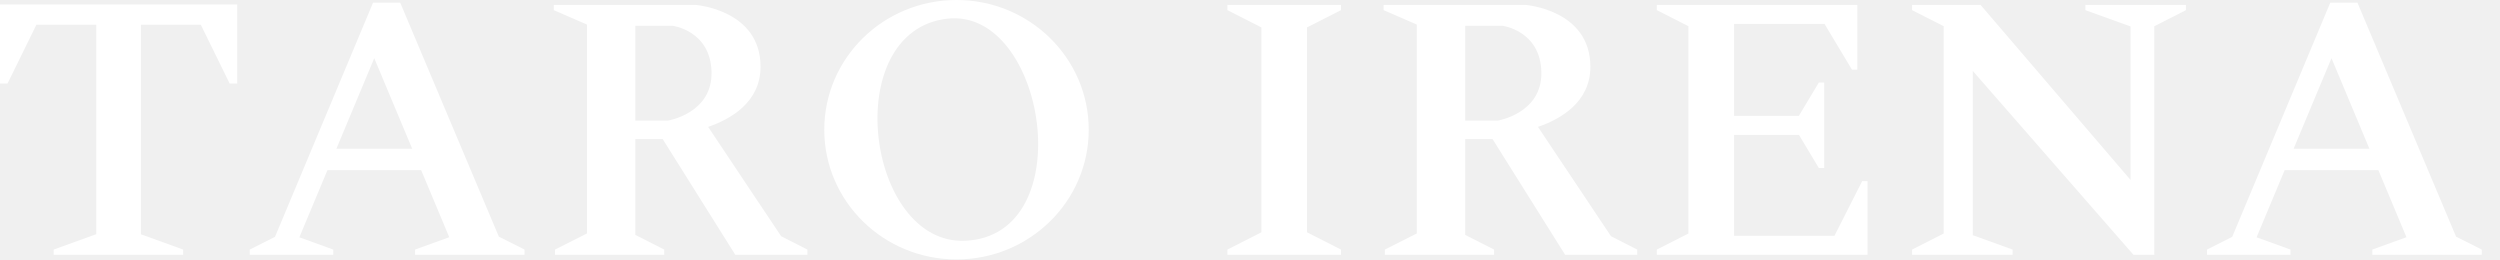
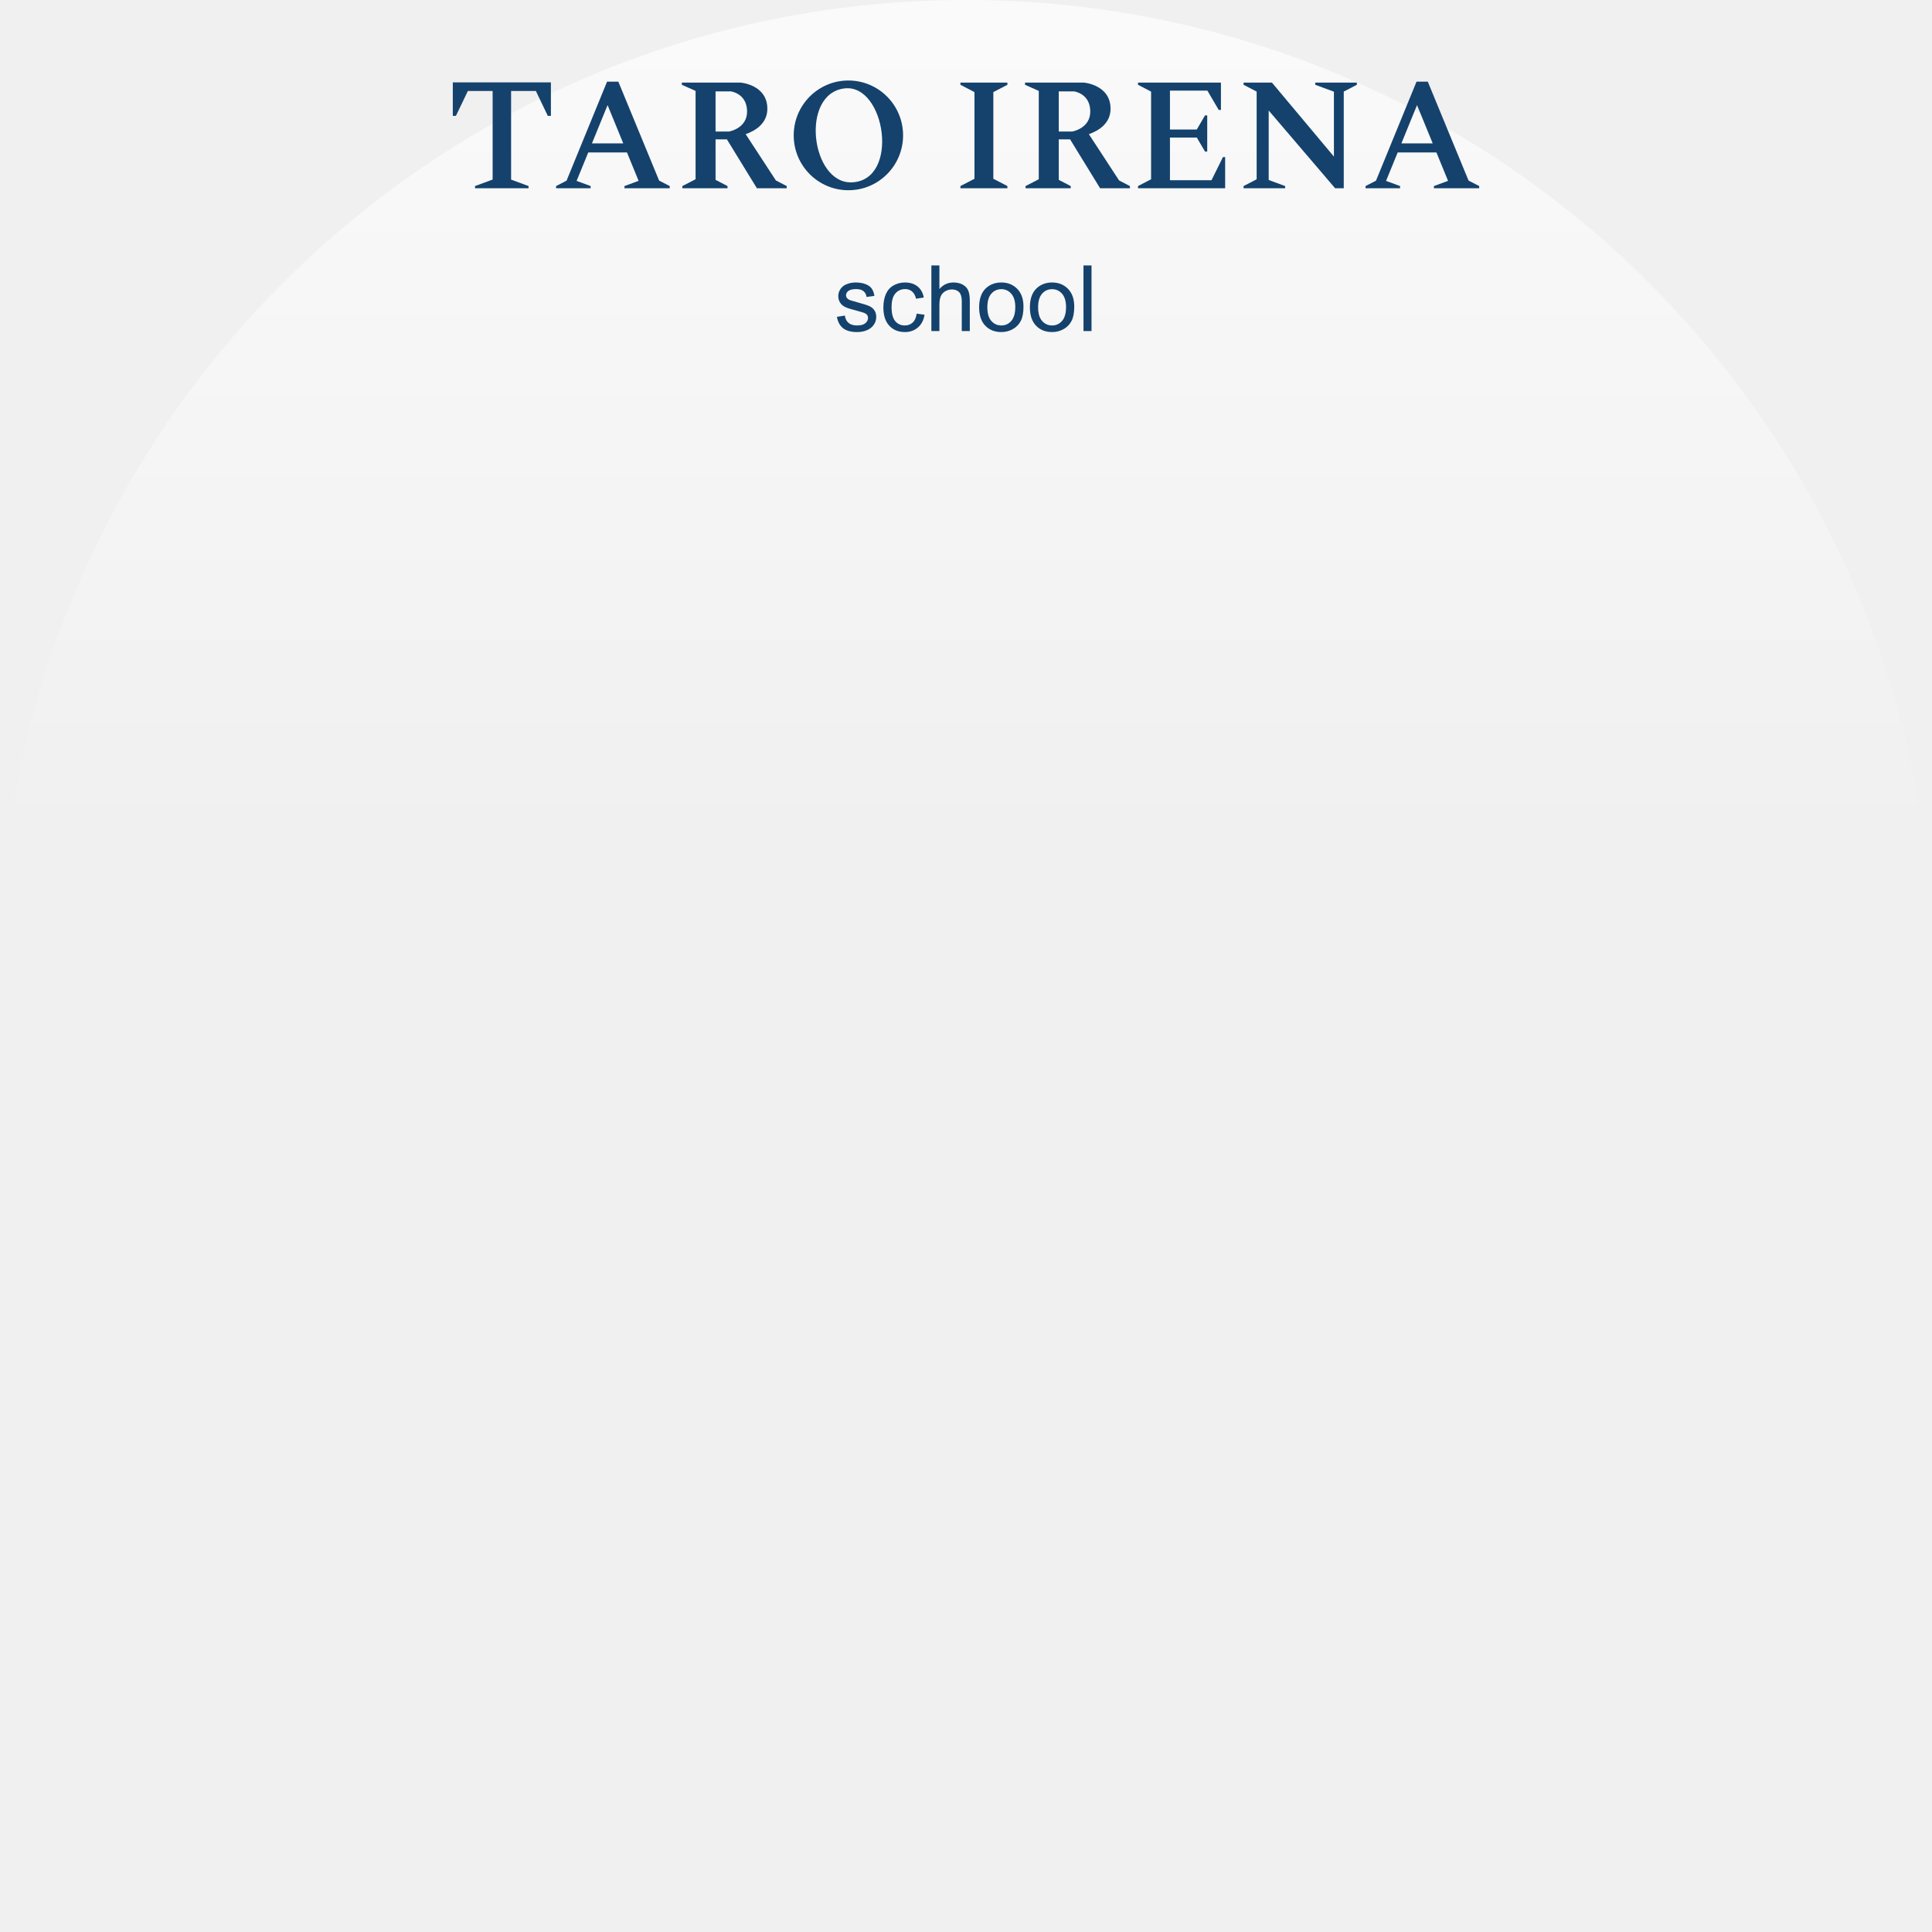
- <svg xmlns="http://www.w3.org/2000/svg" width="106" height="11" viewBox="0 0 106 11" fill="none">
-   <path fill-rule="evenodd" clip-rule="evenodd" d="M5.975 9.934L7.765 10.582V10.804C5.936 10.804 4.106 10.804 2.276 10.804V10.582L4.082 9.929V1.049H1.543L0.319 3.543H0V0.19C3.352 0.19 6.704 0.19 10.057 0.19V3.543H9.738L8.514 1.049H5.975V9.934Z" fill="white" />
-   <path fill-rule="evenodd" clip-rule="evenodd" d="M22.24 10.804V10.582L21.151 10.033L16.969 0.114H15.817L11.66 10.042L10.59 10.582V10.804C11.77 10.804 12.95 10.804 14.13 10.804V10.582L12.693 10.062L13.884 7.214H17.857L19.048 10.058L17.599 10.582V10.804C19.146 10.804 20.693 10.804 22.24 10.804V10.804ZM14.264 6.305L15.868 2.467L17.476 6.305H14.264Z" fill="white" />
-   <path fill-rule="evenodd" clip-rule="evenodd" d="M23.48 0.208V0.43L24.888 1.042V9.898L23.532 10.582V10.804C25.076 10.804 26.619 10.804 28.163 10.804V10.582L26.938 9.96V5.897H28.098L31.177 10.804C32.195 10.804 33.214 10.804 34.233 10.804V10.582L33.121 10.017L30.025 5.38C30.986 5.05 32.247 4.331 32.247 2.831C32.247 0.408 29.489 0.208 29.489 0.208C27.486 0.208 25.483 0.208 23.48 0.208L23.48 0.208ZM26.938 5.114V1.094H28.523C28.523 1.094 30.128 1.296 30.169 3.053C30.21 4.811 28.317 5.114 28.317 5.114H26.938H26.938Z" fill="white" />
-   <path fill-rule="evenodd" clip-rule="evenodd" d="M70.249 10.804V10.582L71.589 9.901C71.589 6.971 71.589 4.041 71.589 1.111L70.249 0.43V0.208C73.083 0.208 75.916 0.208 78.75 0.208V1.014V2.953H78.523L77.361 1.014H73.524V4.914H76.271L77.119 3.5H77.345C77.345 4.708 77.345 5.916 77.345 7.124H77.119L76.277 5.72H73.524V9.998H77.781L78.956 7.679H79.182V9.998V10.804C76.204 10.804 73.227 10.804 70.249 10.804V10.804Z" fill="white" />
-   <path fill-rule="evenodd" clip-rule="evenodd" d="M81.072 10.804V10.582L82.412 9.901V1.111L81.072 0.43V0.208C82.04 0.208 83.008 0.208 83.976 0.208L90.334 7.628V1.121L88.421 0.431V0.208C89.841 0.208 91.262 0.208 92.683 0.208V0.431L91.342 1.112V10.804H90.459L83.647 3.009V9.973L85.334 10.582V10.804C83.913 10.804 82.493 10.804 81.072 10.804V10.804Z" fill="white" />
-   <path fill-rule="evenodd" clip-rule="evenodd" d="M55.417 0.208H53.482V0.208H52.042V0.43L53.482 1.162V9.85L52.042 10.582V10.804H53.482H53.709H55.19H55.417H56.857V10.582L55.417 9.85V1.162L56.857 0.43V0.208H55.417V0.208Z" fill="white" />
-   <path fill-rule="evenodd" clip-rule="evenodd" d="M105.227 10.804V10.582L104.137 10.033L99.956 0.114H98.803L94.646 10.042L93.576 10.582V10.804C94.756 10.804 95.936 10.804 97.116 10.804V10.582L95.679 10.062L96.87 7.214H100.843L102.034 10.058L100.586 10.582V10.804C102.133 10.804 103.68 10.804 105.227 10.804V10.804ZM97.25 6.305L98.855 2.467L100.462 6.305H97.25Z" fill="white" />
-   <path fill-rule="evenodd" clip-rule="evenodd" d="M58.666 0.208V0.43L60.073 1.042V9.898L58.718 10.582V10.804C60.261 10.804 61.805 10.804 63.348 10.804V10.582L62.124 9.96V5.897H63.284L66.362 10.804C67.381 10.804 68.4 10.804 69.418 10.804V10.582L68.307 10.017L65.21 5.38C66.171 5.05 67.432 4.331 67.432 2.831C67.432 0.408 64.675 0.208 64.675 0.208C62.672 0.208 60.669 0.208 58.666 0.208L58.666 0.208ZM62.124 5.114V1.094H63.708C63.708 1.094 65.313 1.296 65.354 3.053C65.395 4.811 63.502 5.114 63.502 5.114H62.124H62.124Z" fill="white" />
-   <path fill-rule="evenodd" clip-rule="evenodd" d="M40.556 0C43.652 0 46.162 2.462 46.162 5.5C46.162 8.538 43.652 11 40.556 11C37.459 11 34.949 8.538 34.949 5.5C34.949 2.462 37.459 0 40.556 0ZM40.165 0.792C44.346 0.315 45.863 9.986 40.929 10.208C36.724 10.398 35.561 1.317 40.165 0.792V0.792Z" fill="white" />
+ <svg xmlns="http://www.w3.org/2000/svg" width="192" height="192" viewBox="0 0 192 192" fill="none">
+   <circle cx="96" cy="96" r="96" fill="url(#paint0_linear_11_1555)" />
+   <g clip-path="url(#clip0_11_1555)">
+     <path fill-rule="evenodd" clip-rule="evenodd" d="M50.792 17.849L52.527 18.491V18.711C50.754 18.711 48.98 18.711 47.207 18.711V18.491L48.957 17.844V9.04H46.496L45.309 11.513H45V8.189C48.249 8.189 51.499 8.189 54.748 8.189V11.513H54.439L53.253 9.04H50.792V17.849Z" fill="#14426D" />
+     <path fill-rule="evenodd" clip-rule="evenodd" d="M66.558 18.711V18.491L65.502 17.946L61.448 8.113H60.331L56.302 17.956L55.265 18.491V18.711C56.408 18.711 57.552 18.711 58.696 18.711V18.491L57.303 17.976L58.458 15.152H62.309L63.464 17.972L62.059 18.491V18.711C63.559 18.711 65.058 18.711 66.558 18.711V18.711ZM58.826 14.251L60.381 10.446L61.94 14.251H58.826Z" fill="#14426D" />
+     <path fill-rule="evenodd" clip-rule="evenodd" d="M67.761 8.206V8.427L69.125 9.033V17.813L67.811 18.491V18.711C69.307 18.711 70.803 18.711 72.299 18.711V18.491L71.112 17.874V13.847H72.237L75.221 18.711C76.208 18.711 77.196 18.711 78.183 18.711V18.491L77.106 17.931L74.104 13.334C75.036 13.006 76.258 12.294 76.258 10.807C76.258 8.404 73.585 8.206 73.585 8.206C71.644 8.206 69.702 8.206 67.761 8.206L67.761 8.206ZM71.112 13.07V9.085H72.648C72.648 9.085 74.204 9.285 74.244 11.027C74.284 12.769 72.449 13.07 72.449 13.07H71.112H71.112Z" fill="#14426D" />
+     <path fill-rule="evenodd" clip-rule="evenodd" d="M113.095 18.711V18.491L114.394 17.816C114.394 14.911 114.394 12.007 114.394 9.102L113.095 8.427V8.206C115.842 8.206 118.588 8.206 121.335 8.206V9.005V10.927H121.116L119.989 9.005H116.269V12.872H118.933L119.754 11.47H119.973C119.973 12.668 119.973 13.865 119.973 15.063H119.754L118.938 13.671H116.269V17.912H120.396L121.535 15.613H121.754V17.912V18.711C118.868 18.711 115.981 18.711 113.095 18.711V18.711Z" fill="#14426D" />
+     <path fill-rule="evenodd" clip-rule="evenodd" d="M123.586 18.711V18.491L124.885 17.816V9.102L123.586 8.427V8.206C124.524 8.206 125.463 8.206 126.401 8.206L132.564 15.562V9.112L130.709 8.427V8.206C132.086 8.206 133.464 8.206 134.84 8.206V8.427L133.541 9.102V18.711H132.685L126.082 10.983V17.887L127.717 18.491V18.711C126.34 18.711 124.963 18.711 123.586 18.711V18.711Z" fill="#14426D" />
+     <path fill-rule="evenodd" clip-rule="evenodd" d="M98.717 8.206H96.842V8.206H95.446V8.427L96.842 9.152V17.765L95.446 18.491V18.711H96.842H97.062H98.497H98.717H100.114V18.491L98.717 17.765V9.152L100.114 8.427V8.206H98.717V8.206Z" fill="#14426D" />
+     <path fill-rule="evenodd" clip-rule="evenodd" d="M147 18.711V18.491L145.944 17.946L141.891 8.113H140.774L136.744 17.956L135.707 18.491V18.711C136.851 18.711 137.994 18.711 139.138 18.711V18.491L137.745 17.976L138.9 15.152H142.751L143.906 17.972L142.501 18.491V18.711C144.001 18.711 145.5 18.711 147 18.711V18.711ZM139.268 14.251L140.823 10.446L142.382 14.251H139.268Z" fill="#14426D" />
+     <path fill-rule="evenodd" clip-rule="evenodd" d="M101.867 8.206V8.427L103.232 9.033V17.813L101.918 18.491V18.711C103.414 18.711 104.91 18.711 106.406 18.711V18.491L105.219 17.874V13.847H106.344L109.328 18.711C110.315 18.711 111.302 18.711 112.29 18.711V18.491L111.213 17.931L108.211 13.334C109.143 13.006 110.365 12.294 110.365 10.807C110.365 8.404 107.692 8.206 107.692 8.206C105.751 8.206 103.809 8.206 101.867 8.206L101.867 8.206ZM105.219 13.07V9.085H106.755C106.755 9.085 108.311 9.285 108.35 11.027C108.39 12.769 106.555 13.07 106.555 13.07H105.219H105.219Z" fill="#14426D" />
+     <path fill-rule="evenodd" clip-rule="evenodd" d="M84.313 8C87.314 8 89.747 10.441 89.747 13.453C89.747 16.464 87.314 18.905 84.313 18.905C81.311 18.905 78.878 16.464 78.878 13.453C78.878 10.441 81.311 8 84.313 8ZM83.934 8.785C87.987 8.312 89.457 17.9 84.675 18.121C80.599 18.308 79.471 9.306 83.934 8.785Z" fill="#14426D" />
+     <path d="M83.171 31.488L83.96 31.361C84.004 31.678 84.128 31.921 84.33 32.091C84.533 32.259 84.817 32.344 85.18 32.344C85.547 32.344 85.819 32.27 85.998 32.12C86.175 31.971 86.264 31.795 86.264 31.593C86.264 31.412 86.184 31.27 86.025 31.166C85.913 31.095 85.641 31.006 85.209 30.895C84.625 30.748 84.221 30.62 83.995 30.512C83.769 30.403 83.599 30.254 83.482 30.063C83.366 29.873 83.307 29.662 83.307 29.432C83.307 29.221 83.355 29.026 83.45 28.847C83.547 28.668 83.677 28.52 83.842 28.401C83.966 28.31 84.135 28.233 84.348 28.169C84.563 28.105 84.791 28.073 85.036 28.073C85.405 28.073 85.729 28.126 86.007 28.234C86.287 28.34 86.492 28.486 86.625 28.668C86.757 28.852 86.849 29.096 86.899 29.403L86.119 29.512C86.084 29.266 85.981 29.073 85.812 28.935C85.642 28.797 85.403 28.729 85.094 28.729C84.729 28.729 84.468 28.79 84.312 28.911C84.156 29.032 84.078 29.175 84.078 29.337C84.078 29.441 84.109 29.535 84.174 29.618C84.239 29.703 84.341 29.775 84.48 29.831C84.56 29.861 84.793 29.929 85.183 30.036C85.745 30.186 86.138 30.31 86.362 30.406C86.586 30.502 86.761 30.643 86.888 30.825C87.017 31.009 87.08 31.236 87.08 31.509C87.08 31.775 87.003 32.025 86.847 32.261C86.692 32.496 86.468 32.678 86.176 32.807C85.883 32.936 85.552 33 85.183 33C84.572 33 84.105 32.872 83.784 32.619C83.464 32.364 83.26 31.987 83.171 31.488L83.171 31.488ZM91.099 31.169L91.879 31.279C91.793 31.817 91.575 32.238 91.223 32.543C90.87 32.848 90.436 33 89.924 33C89.281 33 88.764 32.789 88.374 32.367C87.983 31.945 87.788 31.341 87.788 30.555C87.788 30.045 87.872 29.6 88.04 29.218C88.208 28.837 88.463 28.55 88.808 28.36C89.151 28.169 89.525 28.073 89.93 28.073C90.439 28.073 90.858 28.202 91.182 28.462C91.507 28.721 91.715 29.09 91.806 29.567L91.035 29.685C90.961 29.368 90.831 29.13 90.642 28.969C90.454 28.809 90.228 28.729 89.962 28.729C89.56 28.729 89.233 28.873 88.981 29.162C88.73 29.451 88.604 29.907 88.604 30.532C88.604 31.166 88.725 31.626 88.967 31.913C89.21 32.2 89.526 32.344 89.915 32.344C90.229 32.344 90.491 32.249 90.7 32.056C90.91 31.865 91.043 31.569 91.099 31.169H91.099ZM92.559 32.9V26.38H93.357V28.726C93.728 28.29 94.195 28.073 94.76 28.073C95.106 28.073 95.407 28.142 95.664 28.28C95.92 28.418 96.103 28.608 96.213 28.85C96.323 29.093 96.378 29.447 96.378 29.908V32.9H95.58V29.911C95.58 29.512 95.493 29.221 95.323 29.038C95.15 28.857 94.909 28.765 94.594 28.765C94.36 28.765 94.139 28.826 93.932 28.949C93.725 29.072 93.578 29.239 93.489 29.45C93.401 29.659 93.357 29.949 93.357 30.32V32.9H92.559L92.559 32.9ZM97.305 30.537C97.305 29.664 97.547 29.017 98.032 28.597C98.436 28.248 98.93 28.073 99.512 28.073C100.158 28.073 100.687 28.286 101.098 28.711C101.508 29.134 101.713 29.722 101.713 30.47C101.713 31.077 101.622 31.553 101.441 31.901C101.26 32.249 100.995 32.519 100.647 32.712C100.301 32.904 99.922 33 99.512 33C98.853 33 98.321 32.789 97.914 32.365C97.507 31.942 97.305 31.332 97.305 30.537ZM98.121 30.538C98.121 31.142 98.253 31.595 98.516 31.893C98.78 32.194 99.111 32.344 99.512 32.344C99.908 32.344 100.238 32.194 100.502 31.892C100.765 31.59 100.897 31.13 100.897 30.512C100.897 29.93 100.764 29.488 100.499 29.189C100.235 28.888 99.905 28.738 99.512 28.738C99.111 28.738 98.78 28.887 98.516 29.186C98.253 29.485 98.121 29.936 98.121 30.538V30.538ZM102.35 30.537C102.35 29.664 102.592 29.017 103.077 28.597C103.481 28.248 103.975 28.073 104.557 28.073C105.202 28.073 105.732 28.286 106.143 28.711C106.552 29.134 106.758 29.722 106.758 30.47C106.758 31.077 106.667 31.553 106.486 31.901C106.305 32.249 106.04 32.519 105.692 32.712C105.346 32.904 104.967 33 104.557 33C103.898 33 103.366 32.789 102.959 32.365C102.552 31.942 102.35 31.332 102.35 30.537ZM103.166 30.538C103.166 31.142 103.298 31.595 103.561 31.893C103.825 32.194 104.156 32.344 104.557 32.344C104.953 32.344 105.283 32.194 105.547 31.892C105.81 31.59 105.942 31.13 105.942 30.512C105.942 29.93 105.809 29.488 105.544 29.189C105.28 28.888 104.95 28.738 104.557 28.738C104.156 28.738 103.825 28.887 103.561 29.186C103.298 29.485 103.166 29.936 103.166 30.538V30.538ZM107.676 32.9V26.38H108.474V32.9H107.676Z" fill="#14426D" />
+   </g>
+   <defs>
+     <linearGradient id="paint0_linear_11_1555" x1="96" y1="-48.4" x2="96" y2="153.6" gradientUnits="userSpaceOnUse">
+       <stop offset="0.052" stop-color="white" />
+       <stop offset="0.656" stop-color="white" stop-opacity="0" />
+     </linearGradient>
+     <clipPath id="clip0_11_1555">
+       <rect width="102" height="25" fill="white" transform="translate(45 8)" />
+     </clipPath>
+   </defs>
</svg>
